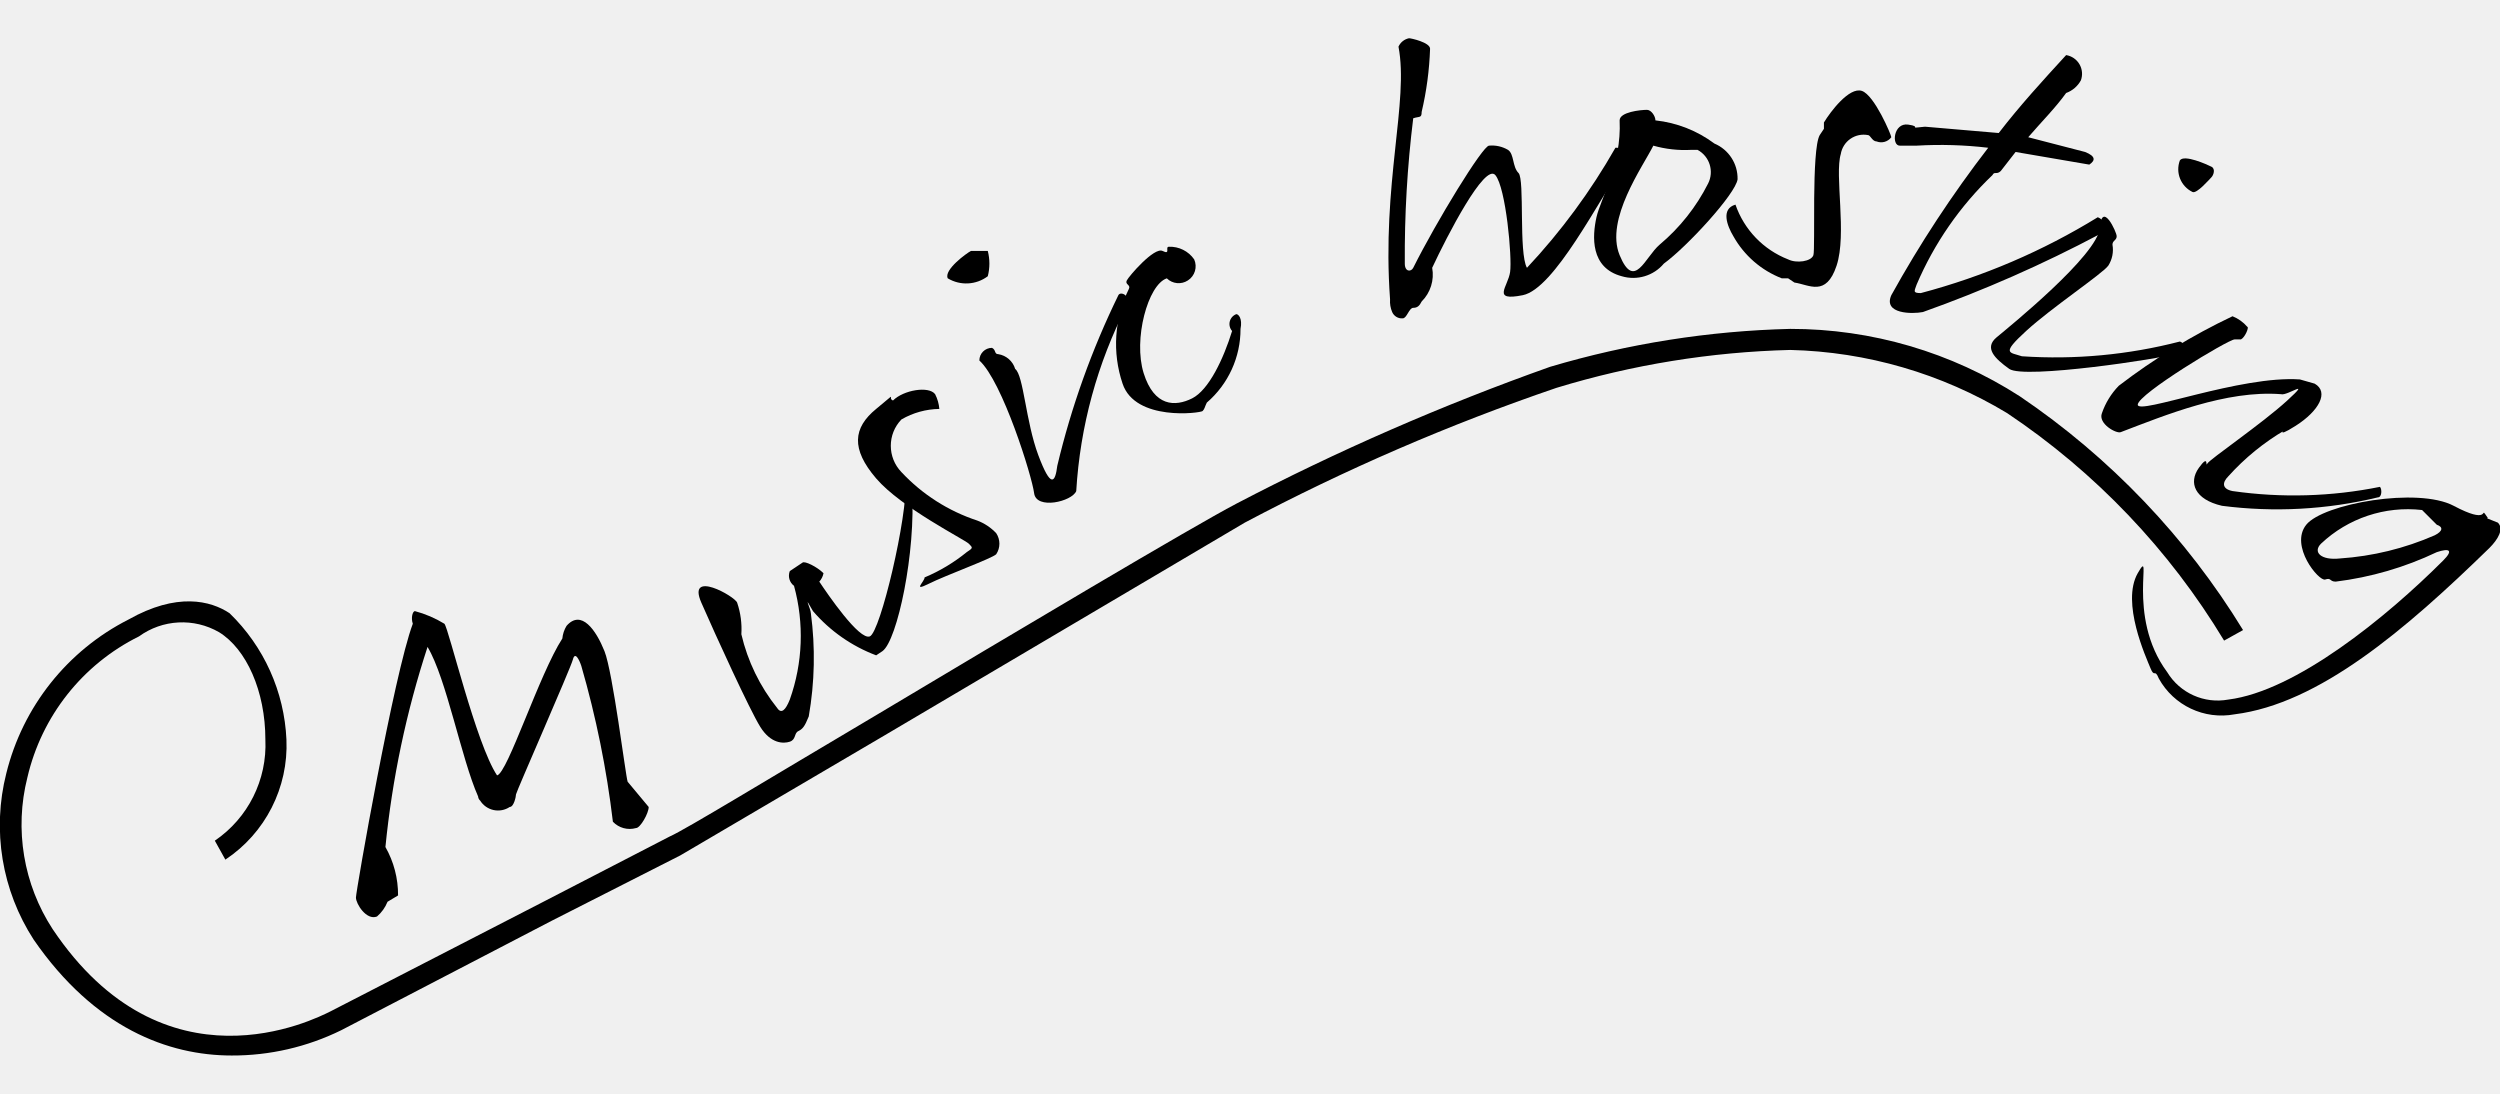
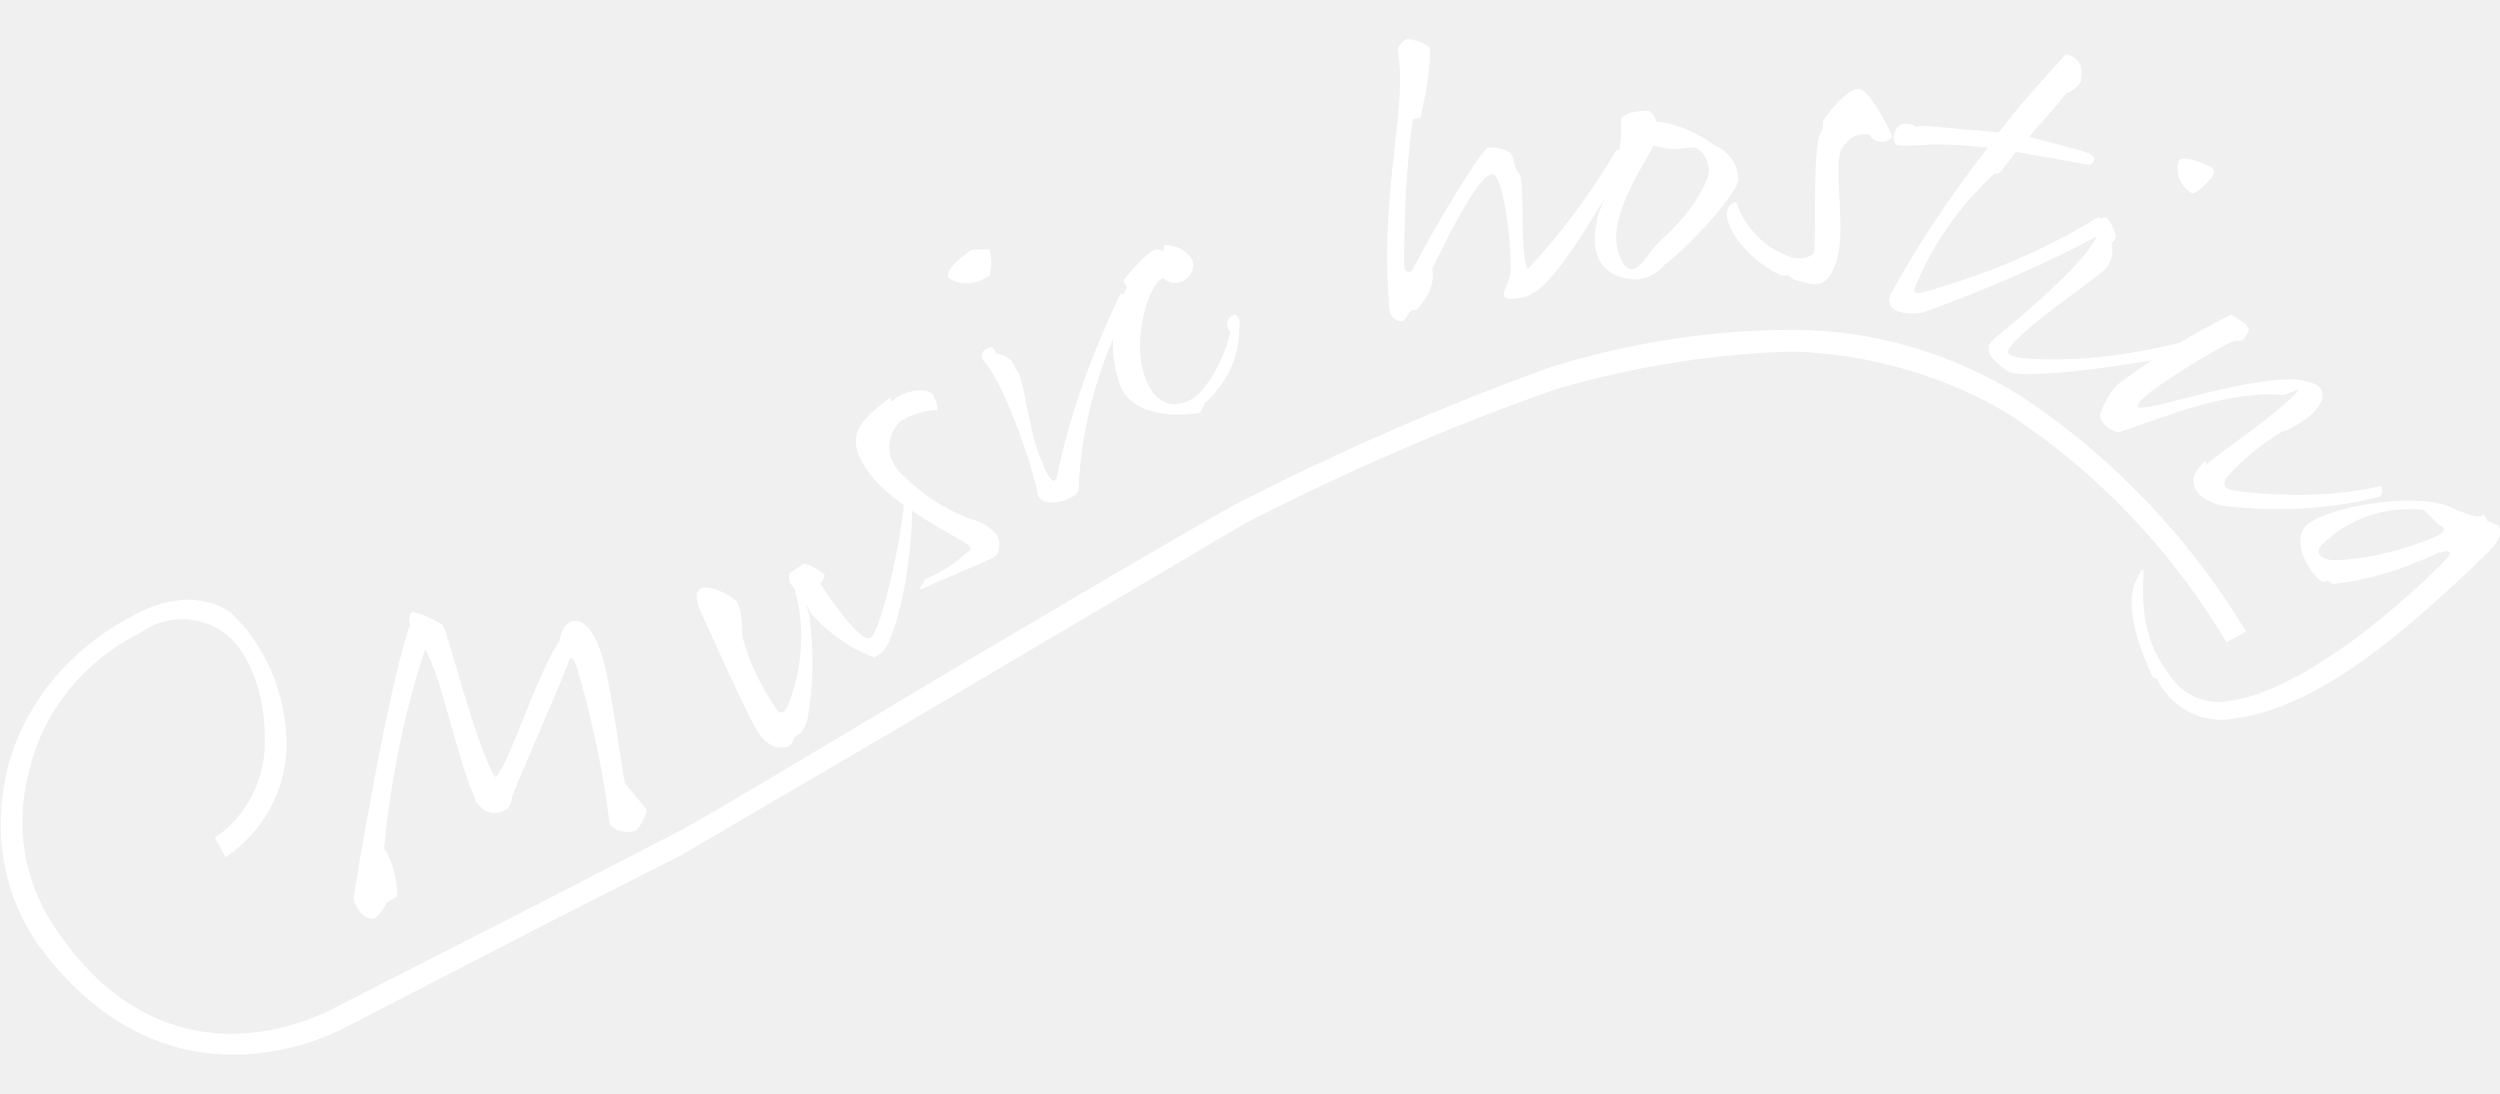
- <svg xmlns="http://www.w3.org/2000/svg" id="logo" width="1.6in" height="0.7in" viewBox="0 0 118.7 48.3">
-   <path d="M18.9,40.7l-.5.3a1.8,1.8,0,0,1-.5.7c-.5.2-1-.6-1-.9s1.8-10.6,2.7-13c-.1-.3,0-.6.1-.6a5.3,5.3,0,0,1,1.4.6c.2.2,1.5,5.7,2.5,7.2.5-.1,2-4.8,3.1-6.5a1.4,1.4,0,0,1,.2-.6c.7-.8,1.4.2,1.8,1.2s1,5.9,1.1,6.2l1,1.2c0,.3-.4,1-.6,1a1.1,1.1,0,0,1-1.1-.3,46.2,46.2,0,0,0-1.5-7.4c-.1-.3-.3-.7-.4-.3s-2.7,6.3-2.7,6.4-.1.6-.3.6a1,1,0,0,1-1.4-.3.3.3,0,0,1-.1-.2c-.8-1.8-1.5-5.6-2.4-7.1a44.7,44.7,0,0,0-2,9.5A4.6,4.6,0,0,1,18.9,40.7Z" transform="translate(0)" />
-   <path d="M35,26.8a3.9,3.9,0,0,1,.2,1.5,8.8,8.8,0,0,0,1.7,3.5c.2.3.4.1.6-.4a9,9,0,0,0,.2-5.4.6.6,0,0,1-.2-.7l.6-.4c.1-.1.7.2,1,.5a.8.8,0,0,1-.2.4c.4.6,1.9,2.8,2.4,2.6S43.1,22.7,43,21c.1-.1.3.1.3.4.2,3-.7,7.2-1.4,7.7l-.3.2a7.4,7.4,0,0,1-3-2.1c-.5-.9-.1-.1-.1.1a16.1,16.1,0,0,1-.1,4.9c-.2.5-.3.6-.5.7s-.1.4-.4.5-.9.1-1.4-.7-2.1-4.3-2.8-5.9S34.9,26.5,35,26.8Z" transform="translate(0)" />
-   <path d="M42.4,17.2c.5-.5,1.7-.7,2-.3a1.9,1.9,0,0,1,.2.7,3.7,3.7,0,0,0-1.8.5,1.8,1.8,0,0,0,0,2.5,8.6,8.6,0,0,0,3.6,2.3,2.4,2.4,0,0,1,.9.6.9.9,0,0,1,0,1c-.2.2-2.4,1-3.2,1.4s-.2-.1-.2-.3a8.2,8.2,0,0,0,2-1.2c.3-.2.3-.2.1-.4s-3.2-1.7-4.4-3.1-1.1-2.4,0-3.3S42.1,17.1,42.4,17.2Z" transform="translate(0)" />
-   <path d="M45,11.4c-.2-.4.9-1.2,1.1-1.3h.8a2.4,2.4,0,0,1,0,1.2A1.7,1.7,0,0,1,45,11.4Zm2.1,3.3c.2.1.1.3.3.3a1,1,0,0,1,.8.7c.4.3.5,2.5,1.1,4.1s.8,1.3.9.5a39.1,39.1,0,0,1,2.9-8.1c.1-.2.6,0,.4.5a22.2,22.2,0,0,0-2.4,8.8c-.2.5-1.9.9-2,.1s-1.5-5.3-2.6-6.3A.6.6,0,0,1,47.1,14.7Z" transform="translate(0)" />
-   <path d="M54.3,15.9c.5,1.6,1.5,1.6,2.3,1.2s1.5-1.9,1.9-3.2a.5.5,0,0,1,.2-.8c.1,0,.3.2.2.7a4.6,4.6,0,0,1-1.6,3.5c-.1.2-.1.3-.2.4s-3.2.5-3.8-1.3a5.9,5.9,0,0,1,.3-4.5c.1-.2-.2-.2-.1-.4s1.3-1.6,1.7-1.4.1-.2.3-.2a1.4,1.4,0,0,1,1.2.6.8.8,0,0,1-.3,1,.8.8,0,0,1-1-.1C54.5,11.7,53.8,14.3,54.3,15.9Z" transform="translate(0)" />
-   <path d="M66.9,0c.1,0,1,.2,1,.5a15.4,15.4,0,0,1-.4,3c0,.3-.1.2-.4.3a53.2,53.2,0,0,0-.4,6.9c0,.4.3.4.4.2,1.1-2.2,3.3-5.8,3.6-5.8a1.5,1.5,0,0,1,.9.2c.3.2.2.8.5,1.1s0,3.8.4,4.5a30,30,0,0,0,4.2-5.7.5.5,0,0,1,.5.3v.3c-1.3,1.9-3.4,6.1-4.9,6.4s-.7-.4-.6-1.1-.2-4-.7-4.6S68.7,9.4,68,10.9a1.8,1.8,0,0,1-.5,1.6c-.1.2-.2.3-.4.3s-.3.5-.5.5a.5.5,0,0,1-.5-.3,1.3,1.3,0,0,1-.1-.6c-.4-5.5.9-9.4.4-12A.7.7,0,0,1,66.9,0Z" transform="translate(0)" />
-   <path d="M78.2,3.4c.2,0,.4.3.4.5A5.7,5.7,0,0,1,81.4,5a1.8,1.8,0,0,1,1.1,1.7c-.1.7-2.4,3.2-3.5,4a1.9,1.9,0,0,1-2,.6c-1.5-.4-1.4-1.9-1.2-2.8S77,6,76.9,3.9C76.9,3.5,77.9,3.4,78.2,3.4Zm.3,1.7c-.5,1-2.3,3.5-1.6,5.2s1.2.1,1.9-.5a9.2,9.2,0,0,0,2.3-2.9,1.2,1.2,0,0,0-.5-1.6h-.3A5.5,5.5,0,0,1,78.5,5.1Z" transform="translate(0)" />
-   <path d="M89.8,4.7a.6.6,0,0,1-.7.2c-.2,0-.3-.3-.4-.3a1.1,1.1,0,0,0-1.3.9h0c-.3,1,.3,3.8-.2,5.3s-1.3.9-2,.8l-.3-.2h-.3a4.5,4.5,0,0,1-2.3-2c-.3-.5-.6-1.3.1-1.5a4.3,4.3,0,0,0,2.5,2.6c.4.2,1.1.1,1.2-.2s-.1-5,.3-5.7l.2-.3V4c.3-.5,1.2-1.7,1.8-1.5S89.8,4.6,89.8,4.7Zm5.9.7-.7.9c-.2.2-.3,0-.4.2A15.7,15.7,0,0,0,91,11.7c-.1.3-.2.4.2.4a31.3,31.3,0,0,0,8.4-3.6c.3.1.6.6.1.8A63,63,0,0,1,91.3,13c-.5.1-1.9.1-1.5-.8a55.6,55.6,0,0,1,4.6-7A19.3,19.3,0,0,0,91,5.1h-.8c-.4,0-.3-1.1.4-1s-.1.2.8.1l3.5.3C95.9,3.2,97,2,98.1.8A.9.9,0,0,1,98.8,2h0a1.3,1.3,0,0,1-.7.6c-.5.7-1.2,1.4-1.8,2.1l2.7.7c.5.2.5.4.2.6Z" transform="translate(0)" />
-   <path d="M100.5,9.4c0,.2-.2.2-.2.4a1.4,1.4,0,0,1-.2,1c-.3.4-2.7,2-3.9,3.1s-.8,1-.2,1.2a23.6,23.6,0,0,0,7.5-.7c.3.1.2.4-.3.6s-7.1,1.2-7.8.7-1.2-1-.6-1.5,4.8-3.9,4.9-5.2S100.5,9.2,100.5,9.4Zm3-3.6c.2-.3,1.3.2,1.5.3s.1.4,0,.5-.7.8-.9.7A1.2,1.2,0,0,1,103.5,5.8Z" transform="translate(0)" />
-   <path d="M106.7,13.7c.1,0-.1.5-.3.6h-.3c-.3,0-4.6,2.6-4.6,3.1s4.9-1.4,7.7-1.2l.7.2c.7.4.2,1.3-.9,2s-.4,0-.5.2a11.3,11.3,0,0,0-2.7,2.2c-.3.3-.3.6.2.7a20.6,20.6,0,0,0,7-.2c.1.1.1.5-.1.5a20.4,20.4,0,0,1-7.4.4c-1.3-.3-1.6-1.1-1.1-1.8s.3,0,.4-.2,2.6-1.9,3.8-3,0-.2-.3-.3c-2.6-.2-5.5,1-7.6,1.8-.2.1-1.1-.4-.9-.9a3.5,3.5,0,0,1,.8-1.3,30,30,0,0,1,5.4-3.3A1.8,1.8,0,0,1,106.7,13.7Z" transform="translate(0)" />
-   <path d="M102.9,30.1a2.8,2.8,0,0,0,2.9,1.3c3.2-.4,7.5-3.9,10.2-6.6.5-.5.3-.6-.3-.4a15.6,15.6,0,0,1-4.8,1.4c-.3,0-.2-.2-.5-.1s-1.7-1.6-.9-2.6,5.3-1.8,7-.9,1.3.1,1.5.4.1.1.1.2l.5.2c.3.3,0,.8-.4,1.2-4,3.9-8.1,7.4-12.1,7.9a3.4,3.4,0,0,1-3.6-1.7c-.2-.5-.2,0-.4-.5s-1.4-3.1-.6-4.5S100.9,27.4,102.9,30.1Zm7.3-6.1c-.4.4,0,.8.9.7a13.5,13.5,0,0,0,4.5-1.1c.4-.2.4-.4.1-.5l-.7-.7A6,6,0,0,0,110.2,24Z" transform="translate(0)" />
-   <path d="M11,48.3c-3,0-6.5-1.3-9.4-5.5A10,10,0,0,1,.3,34.9a11.2,11.2,0,0,1,5.8-7.3c2.3-1.3,3.9-.9,4.8-.3a8.9,8.9,0,0,1,2.7,6A6.5,6.5,0,0,1,10.7,39l-.5-.9a5.5,5.5,0,0,0,2.4-4.8c0-2.3-.9-4.3-2.2-5.1a3.5,3.5,0,0,0-3.8.2,10,10,0,0,0-5.3,6.7,9.1,9.1,0,0,0,1.2,7.2c5.3,7.9,12.4,4.3,13.2,3.9L25.8,41l6-3.1c.7-.3,4.8-2.8,9.7-5.7,6.7-4,15.1-9,17.2-10.1a115.8,115.8,0,0,1,14.9-6.5A43.8,43.8,0,0,1,85,13.8,20.1,20.1,0,0,1,95.9,17a36.2,36.2,0,0,1,10.6,11.1l-.9.5A34.3,34.3,0,0,0,95.3,17.8a20.9,20.9,0,0,0-10.3-3,41.6,41.6,0,0,0-11.1,1.8A101.7,101.7,0,0,0,59.1,23L42,33.1l-9.7,5.7-6.1,3.1-10,5.2A11.7,11.7,0,0,1,11,48.3Z" transform="translate(0)" />
+ <svg xmlns="http://www.w3.org/2000/svg" version="1.1" id="logo" x="0px" y="0px" viewBox="0 0 115.2 50.4" style="enable-background:new 0 0 115.2 50.4;" xml:space="preserve">
+   <style type="text/css">
+ 	.st0{fill:#FFFFFF;}
+ </style>
+   <path class="st0" d="M18.3,41.3l-0.5,0.3c-0.1,0.3-0.3,0.5-0.5,0.7c-0.5,0.2-1-0.6-1-0.9s1.7-10.3,2.6-12.6c-0.1-0.3,0-0.6,0.1-0.6  c0.5,0.1,0.9,0.3,1.4,0.6c0.2,0.2,1.5,5.5,2.4,7c0.5-0.1,1.9-4.7,3-6.3c0-0.2,0.1-0.4,0.2-0.6c0.7-0.8,1.4,0.2,1.7,1.2  c0.4,1,1,5.7,1.1,6l1,1.2c0,0.3-0.4,1-0.6,1c-0.4,0.1-0.8,0-1.1-0.3c-0.3-2.4-0.8-4.8-1.5-7.2c-0.1-0.3-0.3-0.7-0.4-0.3  s-2.6,6.1-2.6,6.2s-0.1,0.6-0.3,0.6c-0.4,0.3-1,0.2-1.3-0.3c0,0,0,0,0,0c-0.1,0-0.1-0.1-0.1-0.2c-0.8-1.7-1.5-5.4-2.3-6.9  c-1,3-1.6,6.1-1.9,9.2C18.1,39.7,18.3,40.5,18.3,41.3z" />
+   <path class="st0" d="M34,27.8c0.2,0.5,0.2,1,0.2,1.5c0.3,1.2,0.9,2.4,1.6,3.4c0.2,0.3,0.4,0.1,0.6-0.4c0.6-1.7,0.7-3.5,0.2-5.2  c-0.2-0.2-0.3-0.4-0.2-0.7l0.6-0.4c0.1-0.1,0.7,0.2,1,0.5c0,0.1-0.1,0.3-0.2,0.4c0.4,0.6,1.8,2.7,2.3,2.5s1.7-5.5,1.6-7.2  c0.1-0.1,0.3,0.1,0.3,0.4c0.2,2.9-0.7,7-1.4,7.5l-0.3,0.2c-1.1-0.4-2.1-1.1-2.9-2c-0.5-0.9-0.1-0.1-0.1,0.1c0.2,1.6,0.2,3.2-0.1,4.8  c-0.2,0.5-0.3,0.6-0.5,0.7s-0.1,0.4-0.4,0.5s-0.9,0.1-1.4-0.7c-0.5-0.8-2-4.2-2.7-5.7C31.6,26.2,33.9,27.5,34,27.8z" />
+   <path class="st0" d="M41.1,18.5c0.5-0.5,1.6-0.7,1.9-0.3c0.1,0.2,0.2,0.4,0.2,0.7c-0.6,0-1.2,0.2-1.7,0.5c-0.7,0.7-0.7,1.7,0,2.4  c1,1,2.2,1.8,3.5,2.2c0.3,0.1,0.6,0.3,0.9,0.6c0.2,0.3,0.2,0.7,0,1c-0.2,0.2-2.3,1-3.1,1.4s-0.2-0.1-0.2-0.3  c0.7-0.3,1.4-0.7,1.9-1.2c0.3-0.2,0.3-0.2,0.1-0.4c-0.2-0.2-3.1-1.6-4.3-3c-1.2-1.4-1.1-2.3,0-3.2C41.4,18,40.9,18.4,41.1,18.5z" />
+   <path class="st0" d="M43.7,12.8c-0.2-0.4,0.9-1.2,1.1-1.3h0.8c0.1,0.4,0.1,0.8,0,1.2C45,13.1,44.3,13.2,43.7,12.8z M45.7,16  c0.2,0.1,0.1,0.3,0.3,0.3c0.4,0.1,0.7,0.3,0.8,0.7c0.4,0.3,0.5,2.4,1.1,4s0.8,1.3,0.9,0.5c0.6-2.7,1.6-5.4,2.8-7.9  c0.1-0.2,0.6,0,0.4,0.5c-1.4,2.7-2.2,5.6-2.3,8.5c-0.2,0.5-1.8,0.9-1.9,0.1c-0.1-0.8-1.5-5.1-2.5-6.1C45.1,16.3,45.4,16,45.7,16z" />
+   <path class="st0" d="M52.7,17.2c0.5,1.6,1.5,1.6,2.2,1.2s1.5-1.8,1.8-3.1c-0.2-0.2-0.2-0.5,0-0.7c0,0,0.1-0.1,0.2-0.1  c0.1,0,0.3,0.2,0.2,0.7c0,1.3-0.6,2.5-1.6,3.4c-0.1,0.2-0.1,0.3-0.2,0.4s-3.1,0.5-3.7-1.3c-0.5-1.4-0.4-3,0.3-4.4  c0.1-0.2-0.2-0.2-0.1-0.4c0.1-0.2,1.3-1.6,1.6-1.4c0.4,0.2,0.1-0.2,0.3-0.2c0.5,0,0.9,0.2,1.2,0.6c0.2,0.4,0,0.8-0.3,1  c-0.3,0.2-0.7,0.2-1-0.1C52.9,13.1,52.2,15.6,52.7,17.2z" />
+   <path class="st0" d="M64.9,1.8c0.1,0,1,0.2,1,0.5c0,1-0.2,2-0.4,2.9c0,0.3-0.1,0.2-0.4,0.3c-0.3,2.2-0.4,4.5-0.4,6.7  c0,0.4,0.3,0.4,0.4,0.2c1.1-2.1,3.2-5.6,3.5-5.6c0.3,0,0.6,0,0.9,0.2C69.8,7.1,69.7,7.7,70,8c0.3,0.3,0,3.7,0.4,4.4  c1.6-1.7,2.9-3.5,4.1-5.5c0.2,0,0.4,0.1,0.5,0.3v0.3c-1.3,1.8-3.3,5.9-4.8,6.2c-1.5,0.3-0.7-0.4-0.6-1.1c0.1-0.7-0.2-3.9-0.7-4.5  c-0.5-0.6-2.2,2.8-2.9,4.3c0.1,0.6-0.1,1.1-0.5,1.6c-0.1,0.2-0.2,0.3-0.4,0.3s-0.3,0.5-0.5,0.5c-0.2,0-0.4-0.1-0.5-0.3  c-0.1-0.2-0.1-0.4-0.1-0.6c-0.4-5.3,0.9-9.1,0.4-11.6C64.5,2,64.7,1.8,64.9,1.8z" />
+   <path class="st0" d="M75.9,5.1c0.2,0,0.4,0.3,0.4,0.5c1,0.1,1.9,0.5,2.7,1.1c0.7,0.3,1.1,0.9,1.1,1.6c-0.1,0.7-2.3,3.1-3.4,3.9  c-0.5,0.6-1.2,0.8-1.9,0.6c-1.5-0.4-1.4-1.8-1.2-2.7c0.2-0.9,1.2-2.4,1.1-4.5C74.6,5.2,75.6,5.1,75.9,5.1z M76.2,6.7  c-0.5,1-2.2,3.4-1.6,5s1.2,0.1,1.8-0.5c0.9-0.8,1.7-1.7,2.2-2.8c0.3-0.6,0.1-1.3-0.5-1.6h-0.3C77.3,6.9,76.8,6.9,76.2,6.7z" />
+   <path class="st0" d="M87.2,6.3c-0.2,0.2-0.4,0.3-0.7,0.2c-0.2,0-0.3-0.3-0.4-0.3c-0.6-0.1-1.1,0.3-1.3,0.8c0,0,0,0,0,0l0,0  c-0.3,1,0.3,3.7-0.2,5.1c-0.5,1.5-1.3,0.9-1.9,0.8l-0.3-0.2h-0.3c-0.9-0.4-1.7-1.1-2.2-1.9c-0.3-0.5-0.6-1.3,0.1-1.5  c0.4,1.2,1.3,2.1,2.4,2.5c0.4,0.2,1.1,0.1,1.2-0.2c0.1-0.3-0.1-4.9,0.3-5.5L84,5.9V5.6c0.3-0.5,1.2-1.6,1.7-1.5S87.2,6.2,87.2,6.3z   M92.9,7l-0.7,0.9c-0.2,0.2-0.3,0-0.4,0.2c-1.5,1.4-2.7,3.1-3.5,5c-0.1,0.3-0.2,0.4,0.2,0.4c2.9-0.8,5.6-1.9,8.2-3.5  c0.3,0.1,0.6,0.6,0.1,0.8c-2.6,1.4-5.4,2.6-8.2,3.6c-0.5,0.1-1.8,0.1-1.5-0.8c1.3-2.4,2.8-4.6,4.5-6.8c-1.1-0.1-2.2-0.2-3.3-0.1  h-0.8c-0.4,0-0.3-1.1,0.4-1c0.7,0.1-0.1,0.2,0.8,0.1l3.4,0.3c1-1.3,2-2.4,3.1-3.6c0.5,0.1,0.8,0.5,0.7,1c0,0.1,0,0.1,0,0.2l0,0  c-0.1,0.3-0.4,0.5-0.7,0.6c-0.5,0.7-1.2,1.4-1.7,2L96.1,7c0.5,0.2,0.5,0.4,0.2,0.6L92.9,7z" />
+   <path class="st0" d="M97.5,10.9c0,0.2-0.2,0.2-0.2,0.4c0.1,0.3,0,0.7-0.2,1c-0.3,0.4-2.6,1.9-3.8,3c-1.2,1.1-0.8,1-0.2,1.2  c2.4,0.2,4.9-0.1,7.3-0.7c0.3,0.1,0.2,0.4-0.3,0.6s-6.9,1.2-7.6,0.7c-0.7-0.5-1.2-1-0.6-1.5c0.6-0.5,4.7-3.8,4.8-5  C96.9,9.2,97.5,10.7,97.5,10.9z M100.4,7.4c0.2-0.3,1.3,0.2,1.5,0.3s0.1,0.4,0,0.5c-0.1,0.1-0.7,0.8-0.9,0.7  C100.5,8.6,100.2,8,100.4,7.4z" />
+   <path class="st0" d="M103.6,15.1c0.1,0-0.1,0.5-0.3,0.6H103c-0.3,0-4.5,2.5-4.5,3c0,0.5,4.8-1.4,7.5-1.2l0.7,0.2  c0.7,0.4,0.2,1.3-0.9,1.9s-0.4,0-0.5,0.2c-1,0.6-1.9,1.3-2.6,2.1c-0.3,0.3-0.3,0.6,0.2,0.7c2.3,0.3,4.6,0.3,6.8-0.2  c0.1,0.1,0.1,0.5-0.1,0.5c-2.4,0.6-4.8,0.7-7.2,0.4c-1.3-0.3-1.6-1.1-1.1-1.7c0.5-0.7,0.3,0,0.4-0.2c0.1-0.2,2.5-1.8,3.7-2.9  s0-0.2-0.3-0.3c-2.5-0.2-5.3,1-7.4,1.7c-0.2,0.1-1.1-0.4-0.9-0.9c0.2-0.5,0.4-0.9,0.8-1.3c1.6-1.2,3.4-2.3,5.2-3.2  C103.1,14.7,103.4,14.8,103.6,15.1z" />
+   <path class="st0" d="M99.9,31c0.6,1,1.7,1.5,2.8,1.3c3.1-0.4,7.3-3.8,9.9-6.4c0.5-0.5,0.3-0.6-0.3-0.4c-1.5,0.7-3,1.2-4.7,1.4  c-0.3,0-0.2-0.2-0.5-0.1c-0.3,0.1-1.6-1.6-0.9-2.5s5.1-1.7,6.8-0.9s1.3,0.1,1.5,0.4c0.2,0.3,0.1,0.1,0.1,0.2l0.5,0.2  c0.3,0.3,0,0.8-0.4,1.2c-3.9,3.8-7.9,7.2-11.7,7.7c-1.4,0.3-2.8-0.4-3.5-1.6c-0.2-0.5-0.2,0-0.4-0.5c-0.2-0.5-1.4-3-0.6-4.4  C99.3,25.1,97.9,28.4,99.9,31z M107,25.1c-0.4,0.4,0,0.8,0.9,0.7c1.5-0.1,3-0.5,4.4-1.1c0.4-0.2,0.4-0.4,0.1-0.5l-0.7-0.7  C109.9,23.3,108.2,23.9,107,25.1z" />
+   <path class="st0" d="M10.7,48.6c-2.9,0-6.3-1.3-9.1-5.3c-1.5-2.3-1.9-5-1.3-7.7C1,32.6,3.1,30,5.9,28.5c2.2-1.3,3.8-0.9,4.7-0.3  c1.6,1.5,2.5,3.6,2.6,5.8c0.1,2.2-1,4.3-2.8,5.5l-0.5-0.9c1.5-1,2.4-2.8,2.3-4.7c0-2.2-0.9-4.2-2.1-4.9c-1.2-0.7-2.6-0.6-3.7,0.2  c-2.6,1.3-4.5,3.7-5.1,6.5c-0.6,2.4-0.2,4.9,1.2,7c5.1,7.7,12,4.2,12.8,3.8l9.8-5l5.8-3c0.7-0.3,4.7-2.7,9.4-5.5  c6.5-3.9,14.7-8.7,16.7-9.8c4.7-2.4,9.5-4.5,14.5-6.3c3.6-1.1,7.3-1.7,11.1-1.7c3.8,0,7.4,1.1,10.6,3.1c4.2,2.8,7.7,6.5,10.3,10.8  l-0.9,0.5c-2.5-4.2-5.9-7.8-10-10.5c-3-1.8-6.5-2.8-10-2.9c-3.7,0.1-7.3,0.7-10.8,1.7c-4.9,1.7-9.7,3.8-14.4,6.2l-16.6,9.8l-9.4,5.5  l-5.9,3l-9.7,5C14.2,48.2,12.4,48.6,10.7,48.6z" />
</svg>
